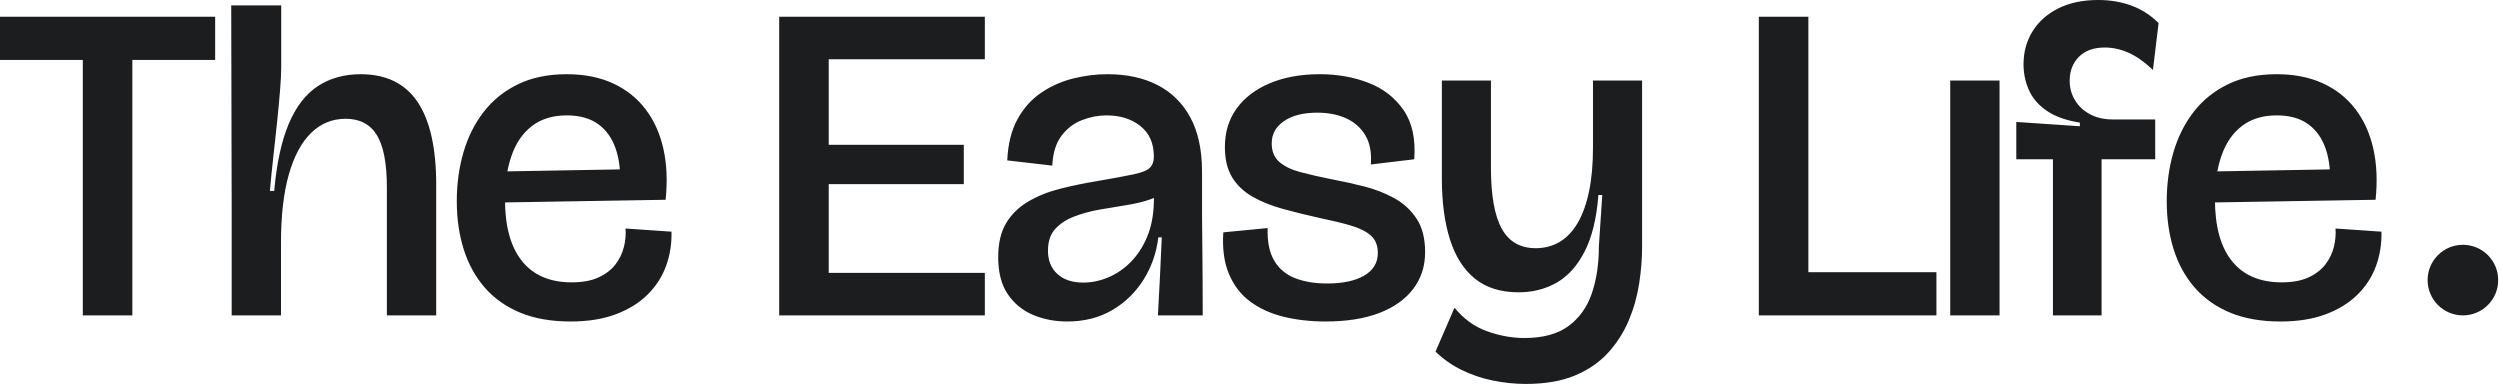
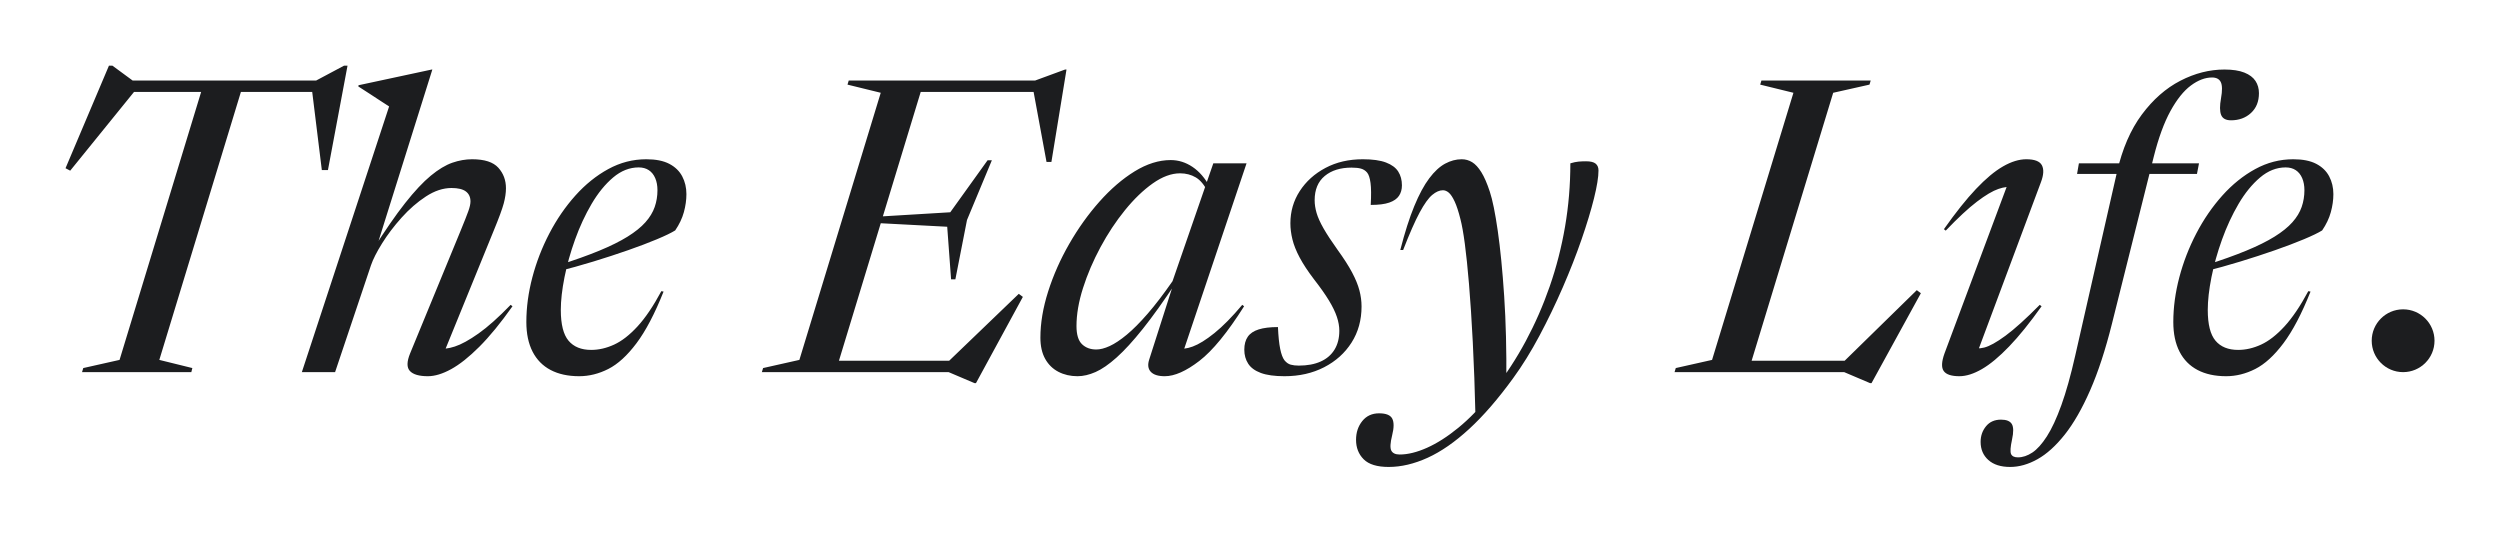
- <svg xmlns="http://www.w3.org/2000/svg" viewBox="14 -697 5525 849" fill="#1C1D1F" role="img" aria-label="The Easy Life">
-   <path d="M197 0V-660H306.5V0ZM14 -564.5V-660H489.5V-564.5ZM526 0V-239L525 -685H635.5V-548Q635.5 -530 633 -498.5Q630.5 -467 626.5 -428.5Q622.5 -390 618 -350Q613.5 -310 610.5 -275H620Q628 -366 652 -423Q676 -480 716.2 -506.5Q756.5 -533 811 -533Q895.5 -533 936.8 -471.8Q978 -410.5 978 -289V0H869V-282.5Q869 -362.5 846.8 -398.5Q824.5 -434.5 778 -434.5Q733.5 -434.5 701.5 -403.2Q669.5 -372 652.2 -311Q635 -250 635 -161V0ZM1275 13.5Q1210.5 13.5 1163.2 -6.2Q1116 -26 1085 -61.8Q1054 -97.5 1038.8 -146Q1023.5 -194.5 1023.5 -252.5Q1023.5 -309.5 1038.2 -360.2Q1053 -411 1083 -449.8Q1113 -488.5 1158.8 -510.8Q1204.5 -533 1266.5 -533Q1324.5 -533 1368.2 -513Q1412 -493 1440.2 -456.2Q1468.5 -419.5 1480 -368.5Q1491.5 -317.5 1485 -255.5L1091 -249V-317.5L1404 -323L1384 -283.5Q1387 -332 1375 -367.5Q1363 -403 1336.2 -422.5Q1309.5 -442 1266.5 -442Q1220.5 -442 1190 -418.8Q1159.5 -395.5 1144.8 -353.8Q1130 -312 1130 -257Q1130 -166.5 1167.8 -119.8Q1205.5 -73 1277.5 -73Q1313 -73 1336.5 -83.8Q1360 -94.5 1373.8 -112.2Q1387.5 -130 1392.8 -151Q1398 -172 1396.5 -192L1498 -185Q1499 -145 1486 -109.2Q1473 -73.5 1445.2 -46Q1417.5 -18.5 1375 -2.5Q1332.5 13.5 1275 13.5ZM1736 0V-660H1845.5V0ZM1803.5 0V-94H2190.5V0ZM1803.5 -290V-377H2144V-290ZM1803.5 -566V-660H2190.5V-566ZM2372.5 13.5Q2332 13.5 2297.2 -1Q2262.5 -15.5 2241.2 -46.8Q2220 -78 2220 -128.5Q2220 -174.5 2237.5 -203.8Q2255 -233 2285.8 -251.2Q2316.5 -269.5 2355.5 -279.5Q2394.5 -289.5 2437 -296.5Q2492.5 -306 2519.5 -311.8Q2546.5 -317.5 2555.2 -326.2Q2564 -335 2564 -351Q2564 -395 2534.2 -418.5Q2504.5 -442 2459.5 -442Q2432 -442 2405 -431.5Q2378 -421 2359.8 -396.8Q2341.5 -372.5 2339.5 -331L2240 -342.5Q2242.5 -397 2262.8 -433.8Q2283 -470.5 2315.2 -492.2Q2347.5 -514 2385.5 -523.5Q2423.5 -533 2461.5 -533Q2525.5 -533 2572.2 -509Q2619 -485 2644.8 -437.2Q2670.5 -389.5 2670.5 -317.5V-220.5Q2671 -184 2671.2 -147Q2671.5 -110 2671.8 -73.2Q2672 -36.5 2672 0H2573Q2575.5 -43 2577.5 -84.8Q2579.5 -126.5 2581.5 -172.5H2574Q2567.5 -120.5 2540.8 -78.2Q2514 -36 2471.2 -11.2Q2428.5 13.5 2372.5 13.5ZM2408 -72.5Q2435.5 -72.5 2462.8 -83.8Q2490 -95 2512.5 -117.5Q2535 -140 2549 -173.2Q2563 -206.5 2564 -250L2564.5 -273L2591 -280Q2580.5 -265 2557.2 -256.8Q2534 -248.5 2504.2 -243.8Q2474.5 -239 2444.2 -233.8Q2414 -228.5 2388 -218.5Q2362 -208.5 2346 -191Q2330 -173.5 2330 -143Q2330 -110.5 2350.8 -91.5Q2371.5 -72.5 2408 -72.5ZM2943.5 13.5Q2893.5 13.5 2850.8 3Q2808 -7.5 2777 -30.5Q2746 -53.5 2730 -91.5Q2714 -129.5 2717.5 -183.5L2815.5 -193Q2814 -148 2830 -121Q2846 -94 2876.2 -82.2Q2906.5 -70.5 2947 -70.5Q2999 -70.5 3029 -88Q3059 -105.5 3059 -138Q3059 -162.5 3043.8 -176.2Q3028.5 -190 2999.5 -198.5Q2970.5 -207 2929.5 -215.5Q2886.5 -225 2848.5 -235.5Q2810.5 -246 2781.8 -262.5Q2753 -279 2737 -305.2Q2721 -331.5 2721 -372Q2721 -421.5 2747.2 -457.5Q2773.5 -493.5 2820.8 -513.2Q2868 -533 2931 -533Q2989 -533 3038.2 -514Q3087.5 -495 3116 -453.5Q3144.5 -412 3139.5 -345L3043.5 -333.5Q3046.5 -372.5 3031.5 -397.8Q3016.5 -423 2989 -435.5Q2961.5 -448 2925 -448Q2879 -448 2851.8 -429.5Q2824.5 -411 2824.5 -380Q2824.5 -354 2841.2 -339.2Q2858 -324.5 2888.2 -316.5Q2918.5 -308.5 2958.5 -300.5Q2993.5 -294 3029.5 -284.8Q3065.5 -275.5 3095.8 -258.8Q3126 -242 3144.8 -213.5Q3163.5 -185 3163.5 -140Q3163.5 -93 3137.2 -58.5Q3111 -24 3062 -5.2Q3013 13.5 2943.5 13.5ZM3386 151.5Q3350 151.5 3313.2 144Q3276.5 136.5 3244 120.5Q3211.5 104.5 3186.5 80L3228.5 -17Q3258.5 20 3300.2 35Q3342 50 3383 50Q3444 50 3480 23.8Q3516 -2.5 3531.8 -48.2Q3547.5 -94 3547.5 -152.5L3555 -266H3546.5Q3540.5 -189 3516.2 -141.5Q3492 -94 3454.5 -72.5Q3417 -51 3370 -51Q3311 -51 3273.8 -81Q3236.5 -111 3218.5 -167.5Q3200.5 -224 3200.5 -302.5V-519H3309V-326Q3309 -235 3332.8 -191.8Q3356.5 -148.5 3408 -148.5Q3437 -148.5 3460.5 -162.2Q3484 -176 3500.5 -204Q3517 -232 3525.8 -274Q3534.5 -316 3534.5 -371.5V-519H3643V-150Q3643 -112 3636.5 -70Q3630 -28 3613.5 11.2Q3597 50.5 3568.2 82.2Q3539.5 114 3494.8 132.8Q3450 151.5 3386 151.5ZM3901 0V-660H4010.5V0ZM3930 0V-95.5H4293.5V0ZM4324 0V-519H4433V0ZM4551 0V-345H4470V-427.5L4610.5 -418V-426Q4564 -433.5 4536.8 -452.5Q4509.5 -471.5 4497.8 -498.2Q4486 -525 4486 -554.5Q4486 -596 4506.2 -628.2Q4526.5 -660.5 4563.5 -678.8Q4600.5 -697 4651 -697Q4691 -697 4724.8 -684.5Q4758.5 -672 4784.5 -646L4772 -542.5Q4744 -569 4718 -580.5Q4692 -592 4665.5 -592Q4628.5 -592 4608.2 -571.2Q4588 -550.5 4588 -519Q4588 -494.5 4600 -475Q4612 -455.5 4633.5 -444.2Q4655 -433 4683.5 -433H4777V-345H4658.5V0ZM5054 13.5Q4989.5 13.5 4942.2 -6.2Q4895 -26 4864 -61.8Q4833 -97.5 4817.8 -146Q4802.5 -194.5 4802.5 -252.5Q4802.5 -309.5 4817.2 -360.2Q4832 -411 4862 -449.8Q4892 -488.5 4937.8 -510.8Q4983.5 -533 5045.5 -533Q5103.5 -533 5147.2 -513Q5191 -493 5219.2 -456.2Q5247.5 -419.5 5259 -368.5Q5270.5 -317.5 5264 -255.5L4870 -249V-317.5L5183 -323L5163 -283.5Q5166 -332 5154 -367.5Q5142 -403 5115.2 -422.5Q5088.5 -442 5045.5 -442Q4999.5 -442 4969 -418.8Q4938.5 -395.5 4923.8 -353.8Q4909 -312 4909 -257Q4909 -166.5 4946.8 -119.8Q4984.5 -73 5056.5 -73Q5092 -73 5115.5 -83.8Q5139 -94.5 5152.8 -112.2Q5166.5 -130 5171.8 -151Q5177 -172 5175.5 -192L5277 -185Q5278 -145 5265 -109.2Q5252 -73.5 5224.2 -46Q5196.5 -18.5 5154 -2.5Q5111.5 13.5 5054 13.5Z" />
-   <circle cx="5457" cy="-78" r="78" />
+ <svg xmlns="http://www.w3.org/2000/svg" width="915" height="195" viewBox="0 0 915 195">
+   <g fill="#1c1d1f">
+     <g transform="translate(9.8 136.2) scale(0.07463)">
+       <path d="M1484 -1374H410L538 -1389L213 -988L190 -1000L403 -1503H420L541 -1414L452 -1430H1479L1389 -1414L1556 -1503H1573L1477 -991H1447L1398 -1389ZM863 -1400H1058L650 -60L812 -20L807 0H271L277 -20L455 -60ZM1688 -524 1512 0H1349L1777 -1303Q1759 -1315 1734.5 -1330.5Q1710 -1346 1682.5 -1364.5Q1655 -1383 1626 -1401L1627 -1407L1986 -1484H1989L1711 -598H1696Q1786 -741 1855.5 -829Q1925 -917 1981.5 -963.5Q2038 -1010 2087 -1027Q2136 -1044 2184 -1044Q2275 -1044 2312.5 -1002.5Q2350 -961 2350 -902Q2350 -868 2339 -827Q2328 -786 2290 -694L2043 -88L2021 -117Q2051 -110 2099 -125.5Q2147 -141 2215.5 -189.5Q2284 -238 2373 -330L2382 -323Q2295 -200 2219.5 -124.5Q2144 -49 2081 -14.5Q2018 20 1967 20Q1903 20 1879 -5.5Q1855 -31 1880 -92L2127 -692Q2155 -760 2165.5 -789.5Q2176 -819 2176 -837Q2176 -869 2153.5 -886Q2131 -903 2083 -903Q2021 -903 1957.5 -861.5Q1894 -820 1838 -757.5Q1782 -695 1742.5 -631.5Q1703 -568 1688 -524ZM3001 -1004Q2934 -1004 2875.5 -954.5Q2817 -905 2770 -825Q2723 -745 2689 -650.5Q2655 -556 2637 -465Q2619 -374 2619 -305Q2619 -199 2657 -154Q2695 -109 2768 -109Q2824 -109 2880.5 -135Q2937 -161 2995 -224Q3053 -287 3112 -397L3123 -395Q3058 -232 2990 -141.5Q2922 -51 2852 -15.5Q2782 20 2709 20Q2627 20 2569 -10.5Q2511 -41 2480.5 -100.5Q2450 -160 2450 -246Q2450 -353 2479.5 -465Q2509 -577 2563 -680.5Q2617 -784 2690.5 -866Q2764 -948 2852 -996Q2940 -1044 3038 -1044Q3108 -1044 3151 -1021.5Q3194 -999 3214.5 -960Q3235 -921 3235 -873Q3235 -830 3222.5 -784.5Q3210 -739 3180 -695Q3151 -677 3090 -651.5Q3029 -626 2949 -598Q2869 -570 2779 -542.5Q2689 -515 2601 -493L2607 -524Q2724 -561 2807.5 -595.5Q2891 -630 2946.5 -664.5Q3002 -699 3034 -735Q3066 -771 3079.5 -810Q3093 -849 3093 -892Q3093 -926 3082 -951.5Q3071 -977 3050.5 -990.5Q3030 -1004 3001 -1004ZM4188 -1370 4025 -1410 4031 -1430H4401L3966 0H3605L3611 -20L3789 -60ZM4934 -1394 5059 -1374H4247L4265 -1430H4945L5092 -1484H5099L5025 -1031H5001ZM4648 54 4521 0H3828L3846 -56H4686L4505 -38L4865 -384L4885 -369L4655 54ZM4554 -455H4533L4514 -713L4058 -737L4065 -756L4529 -784L4712 -1039H4733L4611 -746ZM5505 -63 5626 -441H5637Q5545 -302 5473.5 -212.5Q5402 -123 5345 -72Q5288 -21 5241.5 -0.5Q5195 20 5153 20Q5101 20 5059.5 -1.5Q5018 -23 4994.5 -65Q4971 -107 4971 -169Q4971 -276 5009 -395.5Q5047 -515 5112.5 -629Q5178 -743 5260.5 -836Q5343 -929 5433 -984.5Q5523 -1040 5610 -1040Q5667 -1040 5717 -1006.5Q5767 -973 5802 -908L5793 -882Q5767 -935 5733 -955Q5699 -975 5656 -975Q5592 -975 5522 -925.5Q5452 -876 5385.5 -794Q5319 -712 5265.5 -612.5Q5212 -513 5180 -412.5Q5148 -312 5148 -226Q5148 -163 5175 -137Q5202 -111 5245 -111Q5274 -111 5311 -128Q5348 -145 5394.5 -183.5Q5441 -222 5497 -286.5Q5553 -351 5619 -446L5784 -923L5819 -1024H5982L5667 -87L5646 -118Q5673 -109 5718 -125.5Q5763 -142 5824.5 -191.5Q5886 -241 5961 -330L5970 -323Q5848 -130 5750.5 -55Q5653 20 5581 20Q5532 20 5512 -2Q5492 -24 5505 -63ZM6136 -221Q6139 -153 6147 -114Q6155 -75 6168 -58Q6182 -41 6199 -36.5Q6216 -32 6238 -32Q6301 -32 6345.5 -52Q6390 -72 6413.5 -110.5Q6437 -149 6437 -203Q6437 -235 6425 -271Q6413 -307 6386 -351.5Q6359 -396 6313 -455Q6268 -514 6242.5 -562Q6217 -610 6207 -651Q6197 -692 6197 -730Q6197 -817 6243 -888Q6289 -959 6369 -1001.5Q6449 -1044 6552 -1044Q6624 -1044 6666 -1028Q6708 -1012 6726 -983.5Q6744 -955 6744 -916Q6744 -886 6729.5 -864.5Q6715 -843 6682 -831.5Q6649 -820 6591 -820Q6595 -891 6590 -928Q6585 -965 6573 -979Q6561 -993 6543.5 -998Q6526 -1003 6497 -1003Q6415 -1003 6365.5 -962Q6316 -921 6316 -843Q6316 -813 6325.5 -780.5Q6335 -748 6359.5 -705Q6384 -662 6429 -599Q6474 -537 6499.5 -489Q6525 -441 6535.5 -401Q6546 -361 6546 -322Q6546 -222 6497 -145Q6448 -68 6362.5 -24Q6277 20 6168 20Q6095 20 6052 4Q6009 -12 5990 -41.5Q5971 -71 5971 -110Q5971 -149 5988 -173.5Q6005 -198 6041.5 -209.5Q6078 -221 6136 -221ZM6750 -599H6736Q6769 -728 6804.5 -814Q6840 -900 6878 -950.5Q6916 -1001 6956 -1022.5Q6996 -1044 7037 -1044Q7065 -1044 7088.5 -1029.5Q7112 -1015 7133.5 -980.5Q7155 -946 7175 -885Q7195 -825 7214 -693Q7233 -561 7245.5 -372.5Q7258 -184 7256 49L7105 228Q7100 16 7091.5 -148Q7083 -312 7073 -431.5Q7063 -551 7052.5 -629.5Q7042 -708 7031 -750Q7017 -806 7002.5 -837Q6988 -868 6974 -880Q6960 -892 6945 -892Q6920 -892 6892.5 -869Q6865 -846 6831 -783Q6797 -720 6750 -599ZM7175 114 7197 85Q7283 -25 7351.5 -152.5Q7420 -280 7469 -421Q7518 -562 7544 -713.5Q7570 -865 7570 -1024Q7593 -1031 7610.5 -1032.5Q7628 -1034 7647 -1034Q7680 -1034 7694 -1022.5Q7708 -1011 7708 -989Q7708 -941 7686 -852.5Q7664 -764 7625 -651Q7586 -538 7533 -416Q7480 -294 7418.5 -178.5Q7357 -63 7290 29Q7179 182 7074 278.5Q6969 375 6870 420Q6771 465 6679 465Q6594 465 6556.5 427.5Q6519 390 6519 332Q6519 278 6549.5 240Q6580 202 6632 202Q6683 202 6696.5 228Q6710 254 6696 310Q6682 366 6692 385Q6702 404 6733 404Q6793 404 6867 371Q6941 338 7020.5 273Q7100 208 7175 114ZM8859 -1370 8442 0H8081L8087 -20L8265 -60L8664 -1370L8501 -1410L8507 -1430H9043L9037 -1410ZM8897 -38 9269 -402 9289 -387 9047 54H9040L8913 0H8310L8328 -56H8958ZM9405 -92 9720 -936 9739 -906Q9712 -913 9669.5 -898.5Q9627 -884 9564 -836Q9501 -788 9411 -694L9402 -701Q9488 -823 9559.5 -898.5Q9631 -974 9692 -1009Q9753 -1044 9806 -1044Q9867 -1044 9882.5 -1014.5Q9898 -985 9878 -932L9563 -88L9539 -124Q9561 -111 9599.5 -120.5Q9638 -130 9704 -178.5Q9770 -227 9872 -330L9881 -323Q9795 -202 9722 -126Q9649 -50 9588.5 -15Q9528 20 9478 20Q9419 20 9401 -5.5Q9383 -31 9405 -92ZM10055 -972 10064 -1024H10653L10643 -972ZM10226 -237Q10178 -45 10119 89.5Q10060 224 9994.5 306.5Q9929 389 9861 427Q9793 465 9727 465Q9658 465 9620 431Q9582 397 9582 342Q9582 298 9608.5 265.5Q9635 233 9682 233Q9722 233 9735 254.5Q9748 276 9736 331Q9724 386 9731.5 402Q9739 418 9765 418Q9800 418 9835.5 394.5Q9871 371 9907 315Q9943 259 9978 162Q10013 65 10046 -81L10251 -982Q10290 -1152 10372.5 -1263Q10455 -1374 10561.5 -1429Q10668 -1484 10778 -1484Q10838 -1484 10875.5 -1469Q10913 -1454 10930 -1428Q10947 -1402 10947 -1368Q10947 -1307 10908 -1271Q10869 -1235 10810 -1235Q10772 -1235 10761.5 -1261.5Q10751 -1288 10761 -1343Q10771 -1399 10760 -1422Q10749 -1445 10717 -1445Q10666 -1445 10613 -1405.5Q10560 -1366 10513 -1280.5Q10466 -1195 10431 -1056ZM11078 -1004Q11011 -1004 10952.5 -954.5Q10894 -905 10847 -825Q10800 -745 10766 -650.5Q10732 -556 10714 -465Q10696 -374 10696 -305Q10696 -199 10734 -154Q10772 -109 10845 -109Q10901 -109 10957.5 -135Q11014 -161 11072 -224Q11130 -287 11189 -397L11200 -395Q11135 -232 11067 -141.5Q10999 -51 10929 -15.5Q10859 20 10786 20Q10704 20 10646 -10.5Q10588 -41 10557.5 -100.5Q10527 -160 10527 -246Q10527 -353 10556.5 -465Q10586 -577 10640 -680.5Q10694 -784 10767.5 -866Q10841 -948 10929 -996Q11017 -1044 11115 -1044Q11185 -1044 11228 -1021.5Q11271 -999 11291.5 -960Q11312 -921 11312 -873Q11312 -830 11299.5 -784.5Q11287 -739 11257 -695Q11228 -677 11167 -651.5Q11106 -626 11026 -598Q10946 -570 10856 -542.5Q10766 -515 10678 -493L10684 -524Q10801 -561 10884.5 -595.5Q10968 -630 11023.5 -664.5Q11079 -699 11111 -735Q11143 -771 11156.5 -810Q11170 -849 11170 -892Q11170 -926 11159 -951.5Q11148 -977 11127.5 -990.5Q11107 -1004 11078 -1004Z" />
+       <circle cx="11654" cy="-154" r="154" />
+     </g>
+   </g>
</svg>
